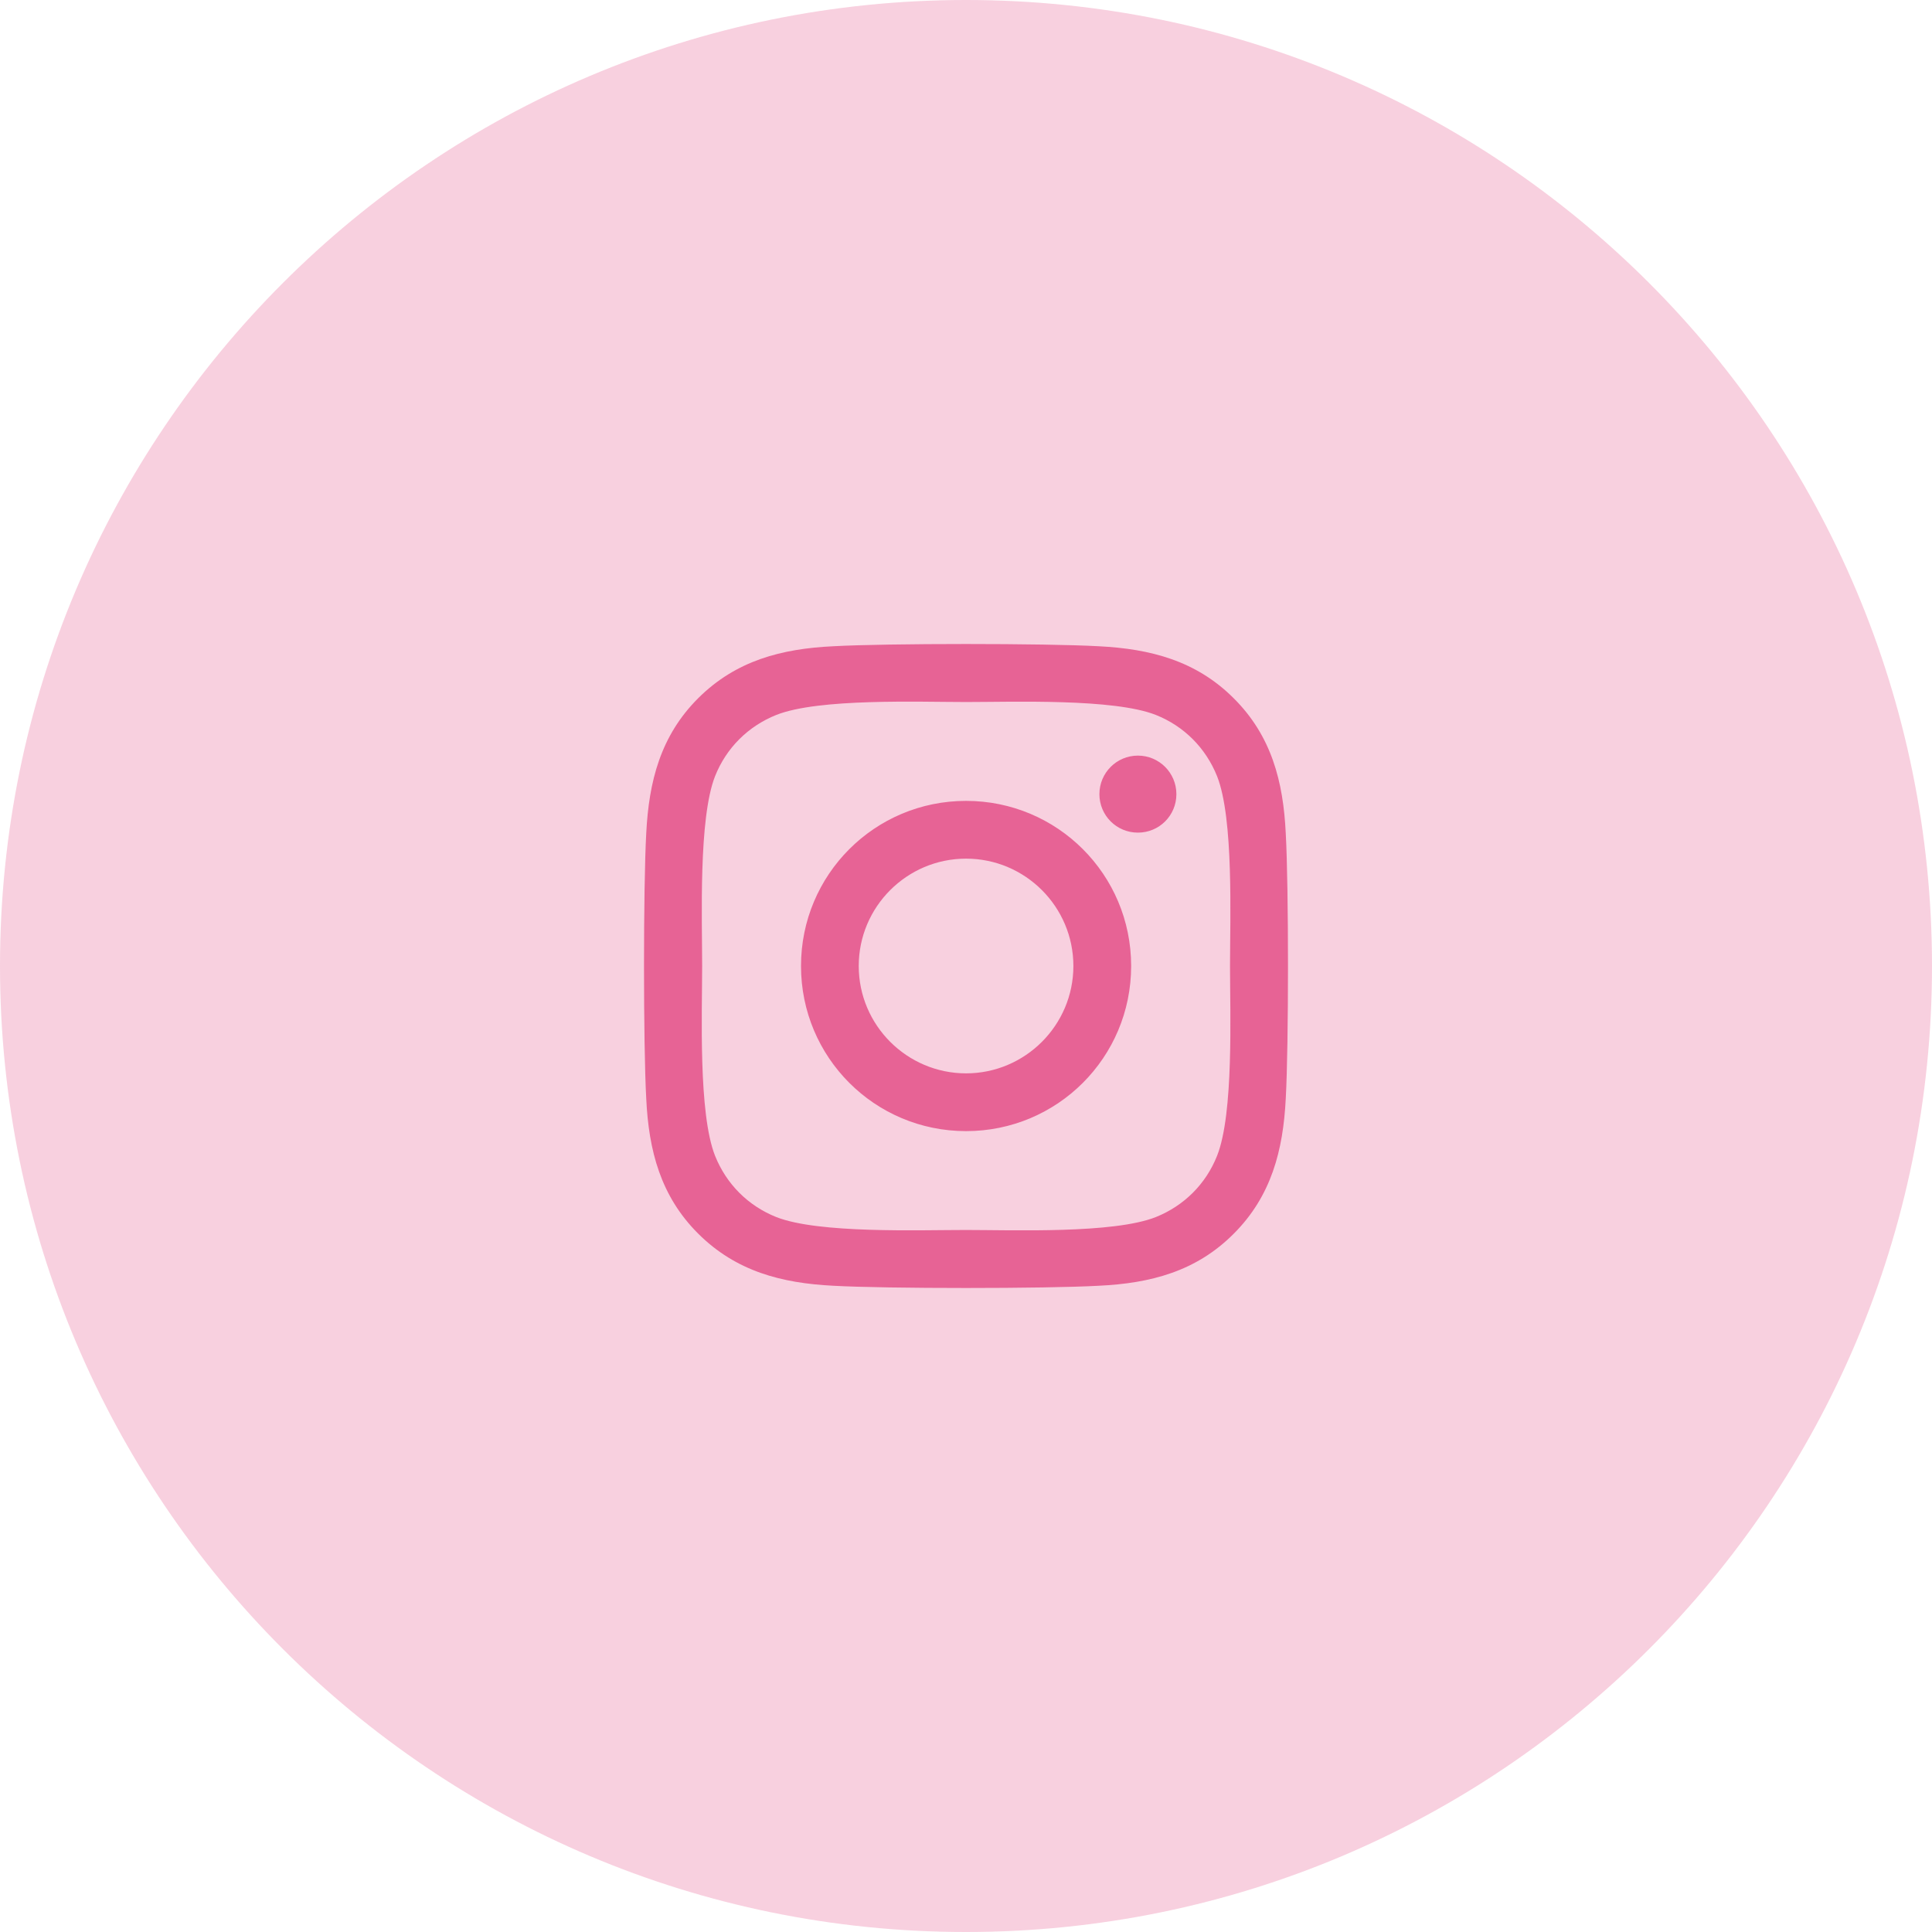
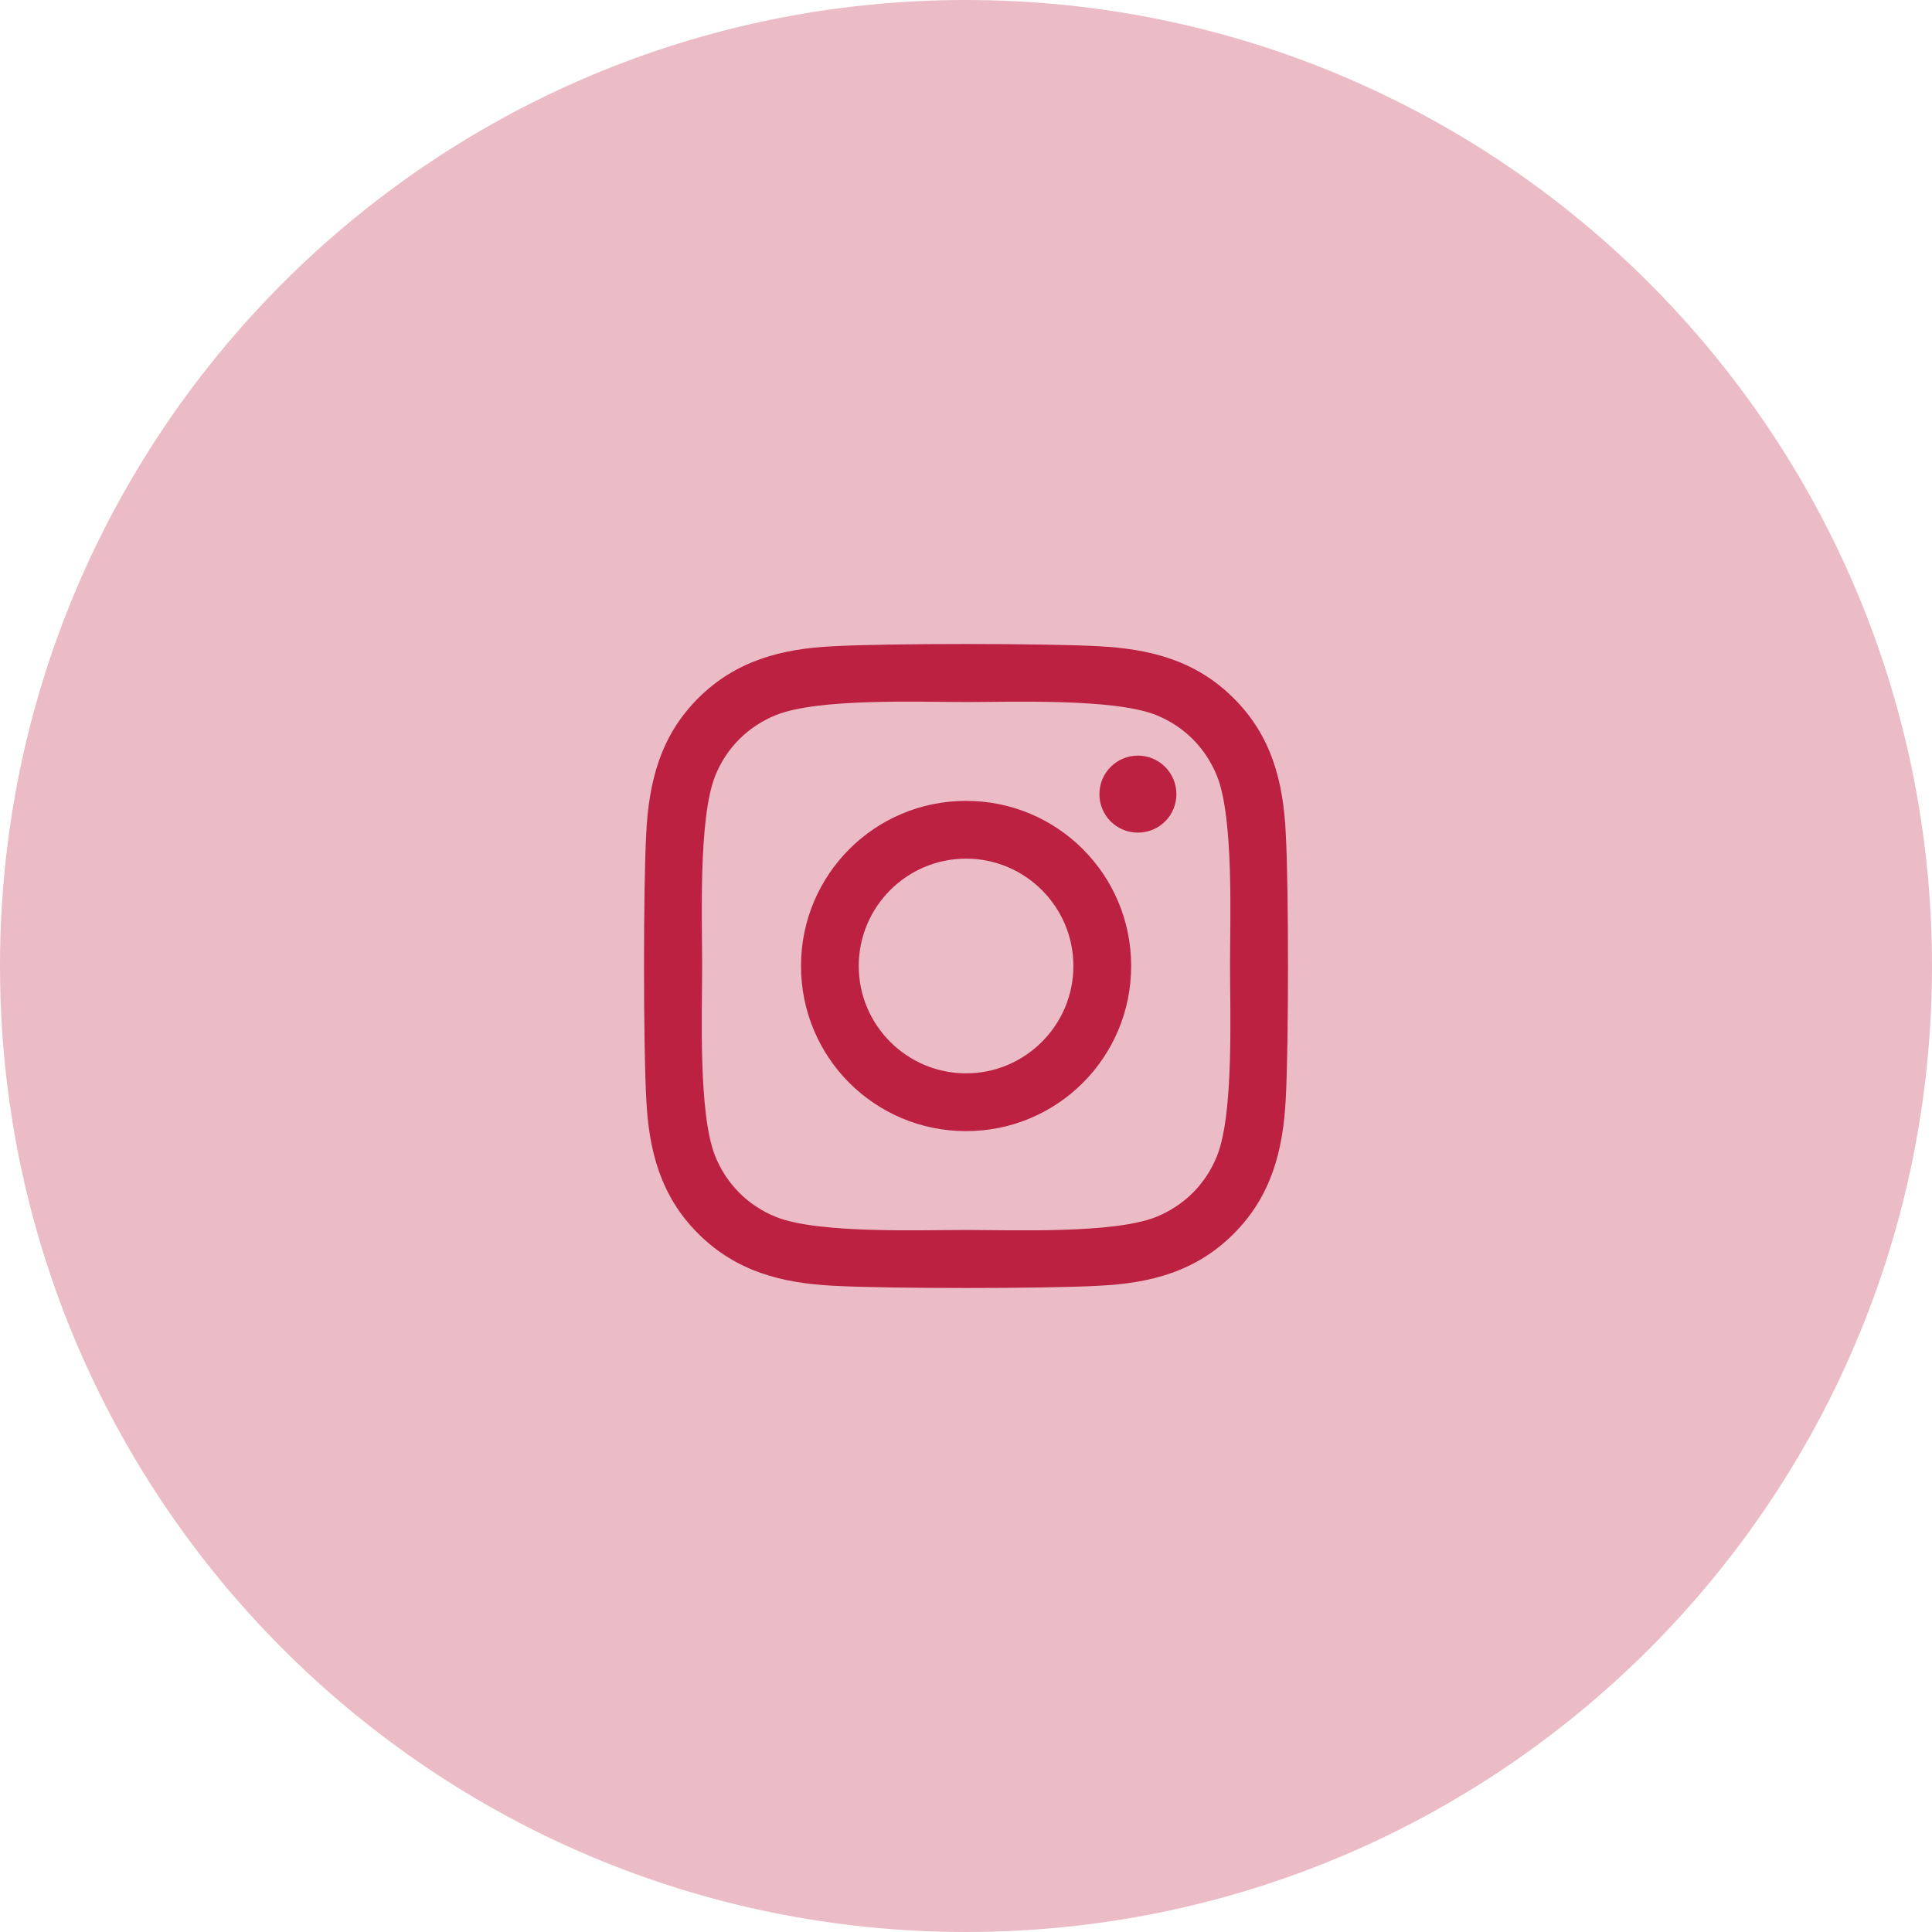
<svg xmlns="http://www.w3.org/2000/svg" width="60" height="60" viewBox="0 0 60 60" fill="none">
-   <rect width="60" height="60" rx="30" fill="#E76395" fill-opacity="0.3" />
-   <path d="M30.002 24.872C27.165 24.872 24.876 27.162 24.876 30C24.876 32.838 27.165 35.128 30.002 35.128C32.84 35.128 35.129 32.838 35.129 30C35.129 27.162 32.84 24.872 30.002 24.872ZM30.002 33.334C28.168 33.334 26.669 31.839 26.669 30C26.669 28.161 28.164 26.666 30.002 26.666C31.84 26.666 33.335 28.161 33.335 30C33.335 31.839 31.836 33.334 30.002 33.334ZM36.534 24.663C36.534 25.328 35.999 25.858 35.339 25.858C34.674 25.858 34.143 25.323 34.143 24.663C34.143 24.002 34.678 23.466 35.339 23.466C35.999 23.466 36.534 24.002 36.534 24.663ZM39.93 25.876C39.854 24.274 39.488 22.855 38.315 21.686C37.146 20.517 35.727 20.151 34.125 20.07C32.474 19.977 27.526 19.977 25.875 20.07C24.278 20.146 22.859 20.512 21.685 21.681C20.512 22.851 20.151 24.27 20.07 25.872C19.977 27.523 19.977 32.472 20.07 34.124C20.146 35.726 20.512 37.145 21.685 38.314C22.859 39.483 24.273 39.849 25.875 39.93C27.526 40.023 32.474 40.023 34.125 39.93C35.727 39.854 37.146 39.488 38.315 38.314C39.483 37.145 39.849 35.726 39.93 34.124C40.023 32.472 40.023 27.528 39.93 25.876ZM37.797 35.895C37.449 36.77 36.775 37.444 35.896 37.797C34.58 38.319 31.457 38.198 30.002 38.198C28.548 38.198 25.42 38.314 24.108 37.797C23.234 37.448 22.56 36.775 22.207 35.895C21.685 34.579 21.806 31.455 21.806 30C21.806 28.545 21.69 25.417 22.207 24.105C22.555 23.23 23.229 22.556 24.108 22.203C25.424 21.681 28.548 21.802 30.002 21.802C31.457 21.802 34.584 21.686 35.896 22.203C36.771 22.552 37.444 23.226 37.797 24.105C38.319 25.421 38.199 28.545 38.199 30C38.199 31.455 38.319 34.583 37.797 35.895Z" fill="#E76395" />
+   <rect width="60" height="60" rx="30" fill="#BC2141 " fill-opacity="0.3" />
+   <path d="M30.002 24.872C27.165 24.872 24.876 27.162 24.876 30C24.876 32.838 27.165 35.128 30.002 35.128C32.84 35.128 35.129 32.838 35.129 30C35.129 27.162 32.84 24.872 30.002 24.872ZM30.002 33.334C28.168 33.334 26.669 31.839 26.669 30C26.669 28.161 28.164 26.666 30.002 26.666C31.84 26.666 33.335 28.161 33.335 30C33.335 31.839 31.836 33.334 30.002 33.334ZM36.534 24.663C36.534 25.328 35.999 25.858 35.339 25.858C34.674 25.858 34.143 25.323 34.143 24.663C34.143 24.002 34.678 23.466 35.339 23.466C35.999 23.466 36.534 24.002 36.534 24.663ZM39.93 25.876C39.854 24.274 39.488 22.855 38.315 21.686C37.146 20.517 35.727 20.151 34.125 20.07C32.474 19.977 27.526 19.977 25.875 20.07C24.278 20.146 22.859 20.512 21.685 21.681C20.512 22.851 20.151 24.27 20.07 25.872C19.977 27.523 19.977 32.472 20.07 34.124C20.146 35.726 20.512 37.145 21.685 38.314C22.859 39.483 24.273 39.849 25.875 39.93C27.526 40.023 32.474 40.023 34.125 39.93C35.727 39.854 37.146 39.488 38.315 38.314C39.483 37.145 39.849 35.726 39.93 34.124C40.023 32.472 40.023 27.528 39.93 25.876ZM37.797 35.895C37.449 36.77 36.775 37.444 35.896 37.797C34.58 38.319 31.457 38.198 30.002 38.198C28.548 38.198 25.42 38.314 24.108 37.797C23.234 37.448 22.56 36.775 22.207 35.895C21.685 34.579 21.806 31.455 21.806 30C21.806 28.545 21.69 25.417 22.207 24.105C22.555 23.23 23.229 22.556 24.108 22.203C25.424 21.681 28.548 21.802 30.002 21.802C31.457 21.802 34.584 21.686 35.896 22.203C36.771 22.552 37.444 23.226 37.797 24.105C38.319 25.421 38.199 28.545 38.199 30C38.199 31.455 38.319 34.583 37.797 35.895Z" fill="#BC2141 " />
</svg>
